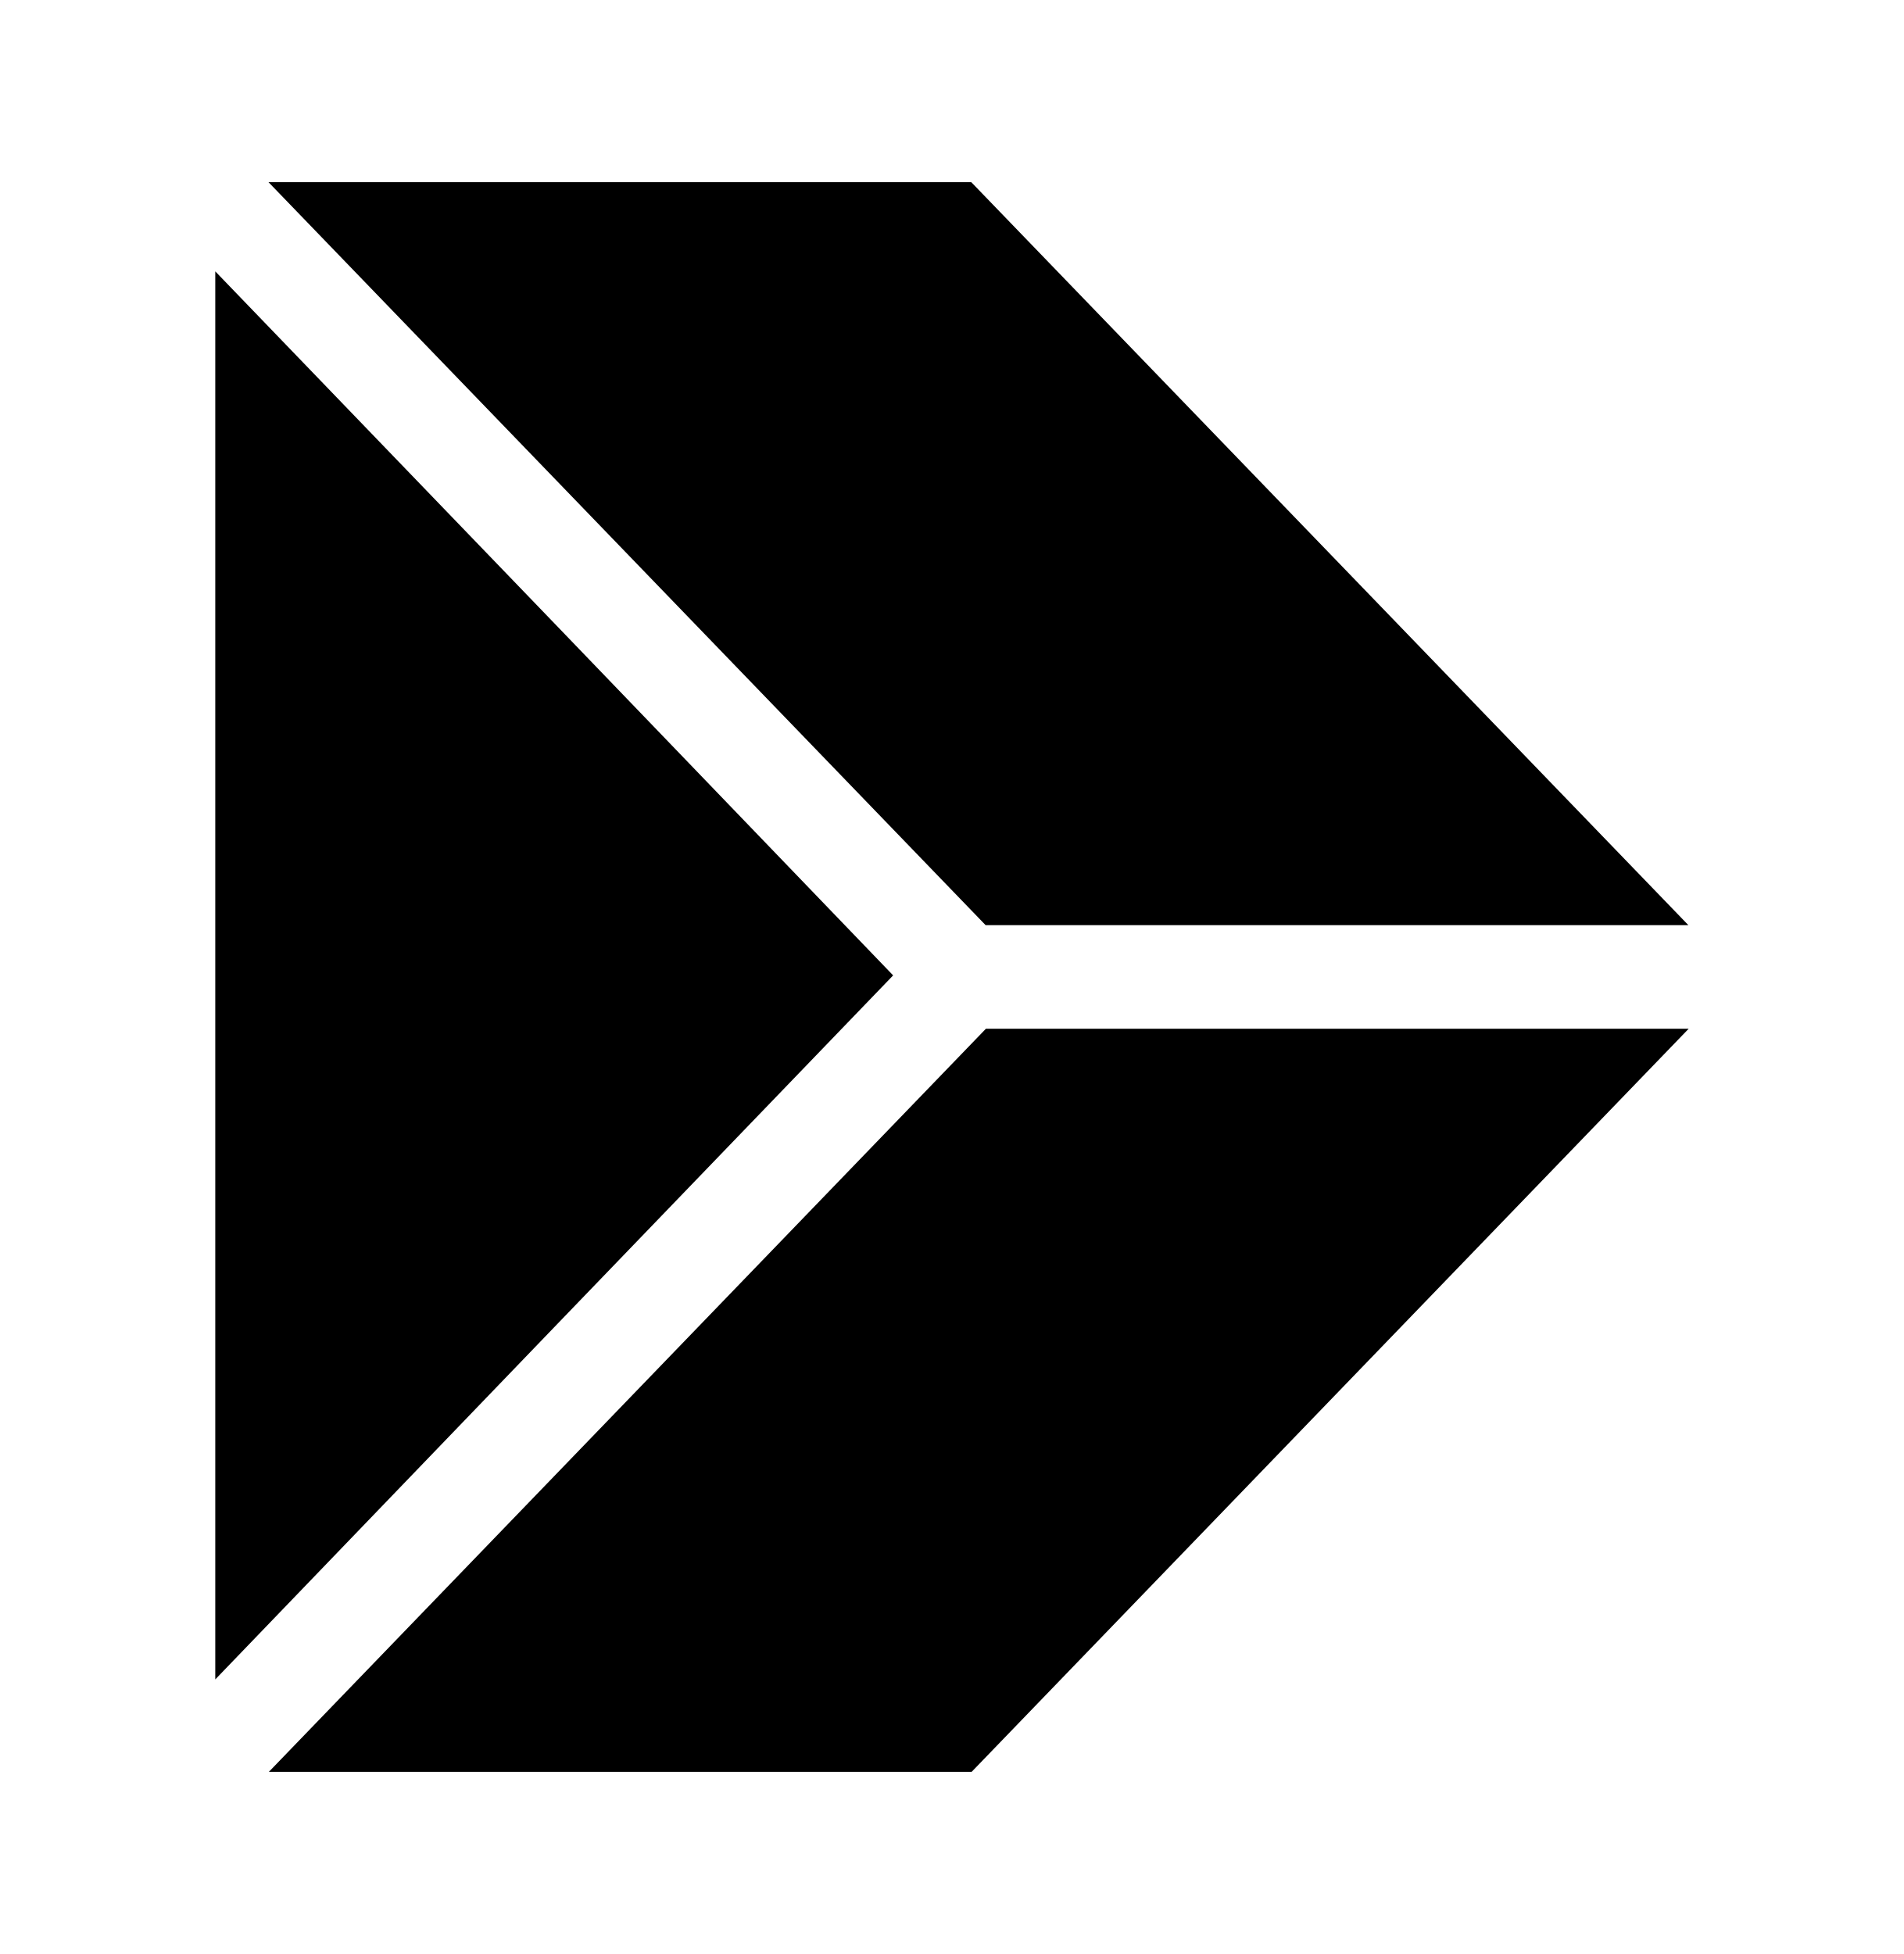
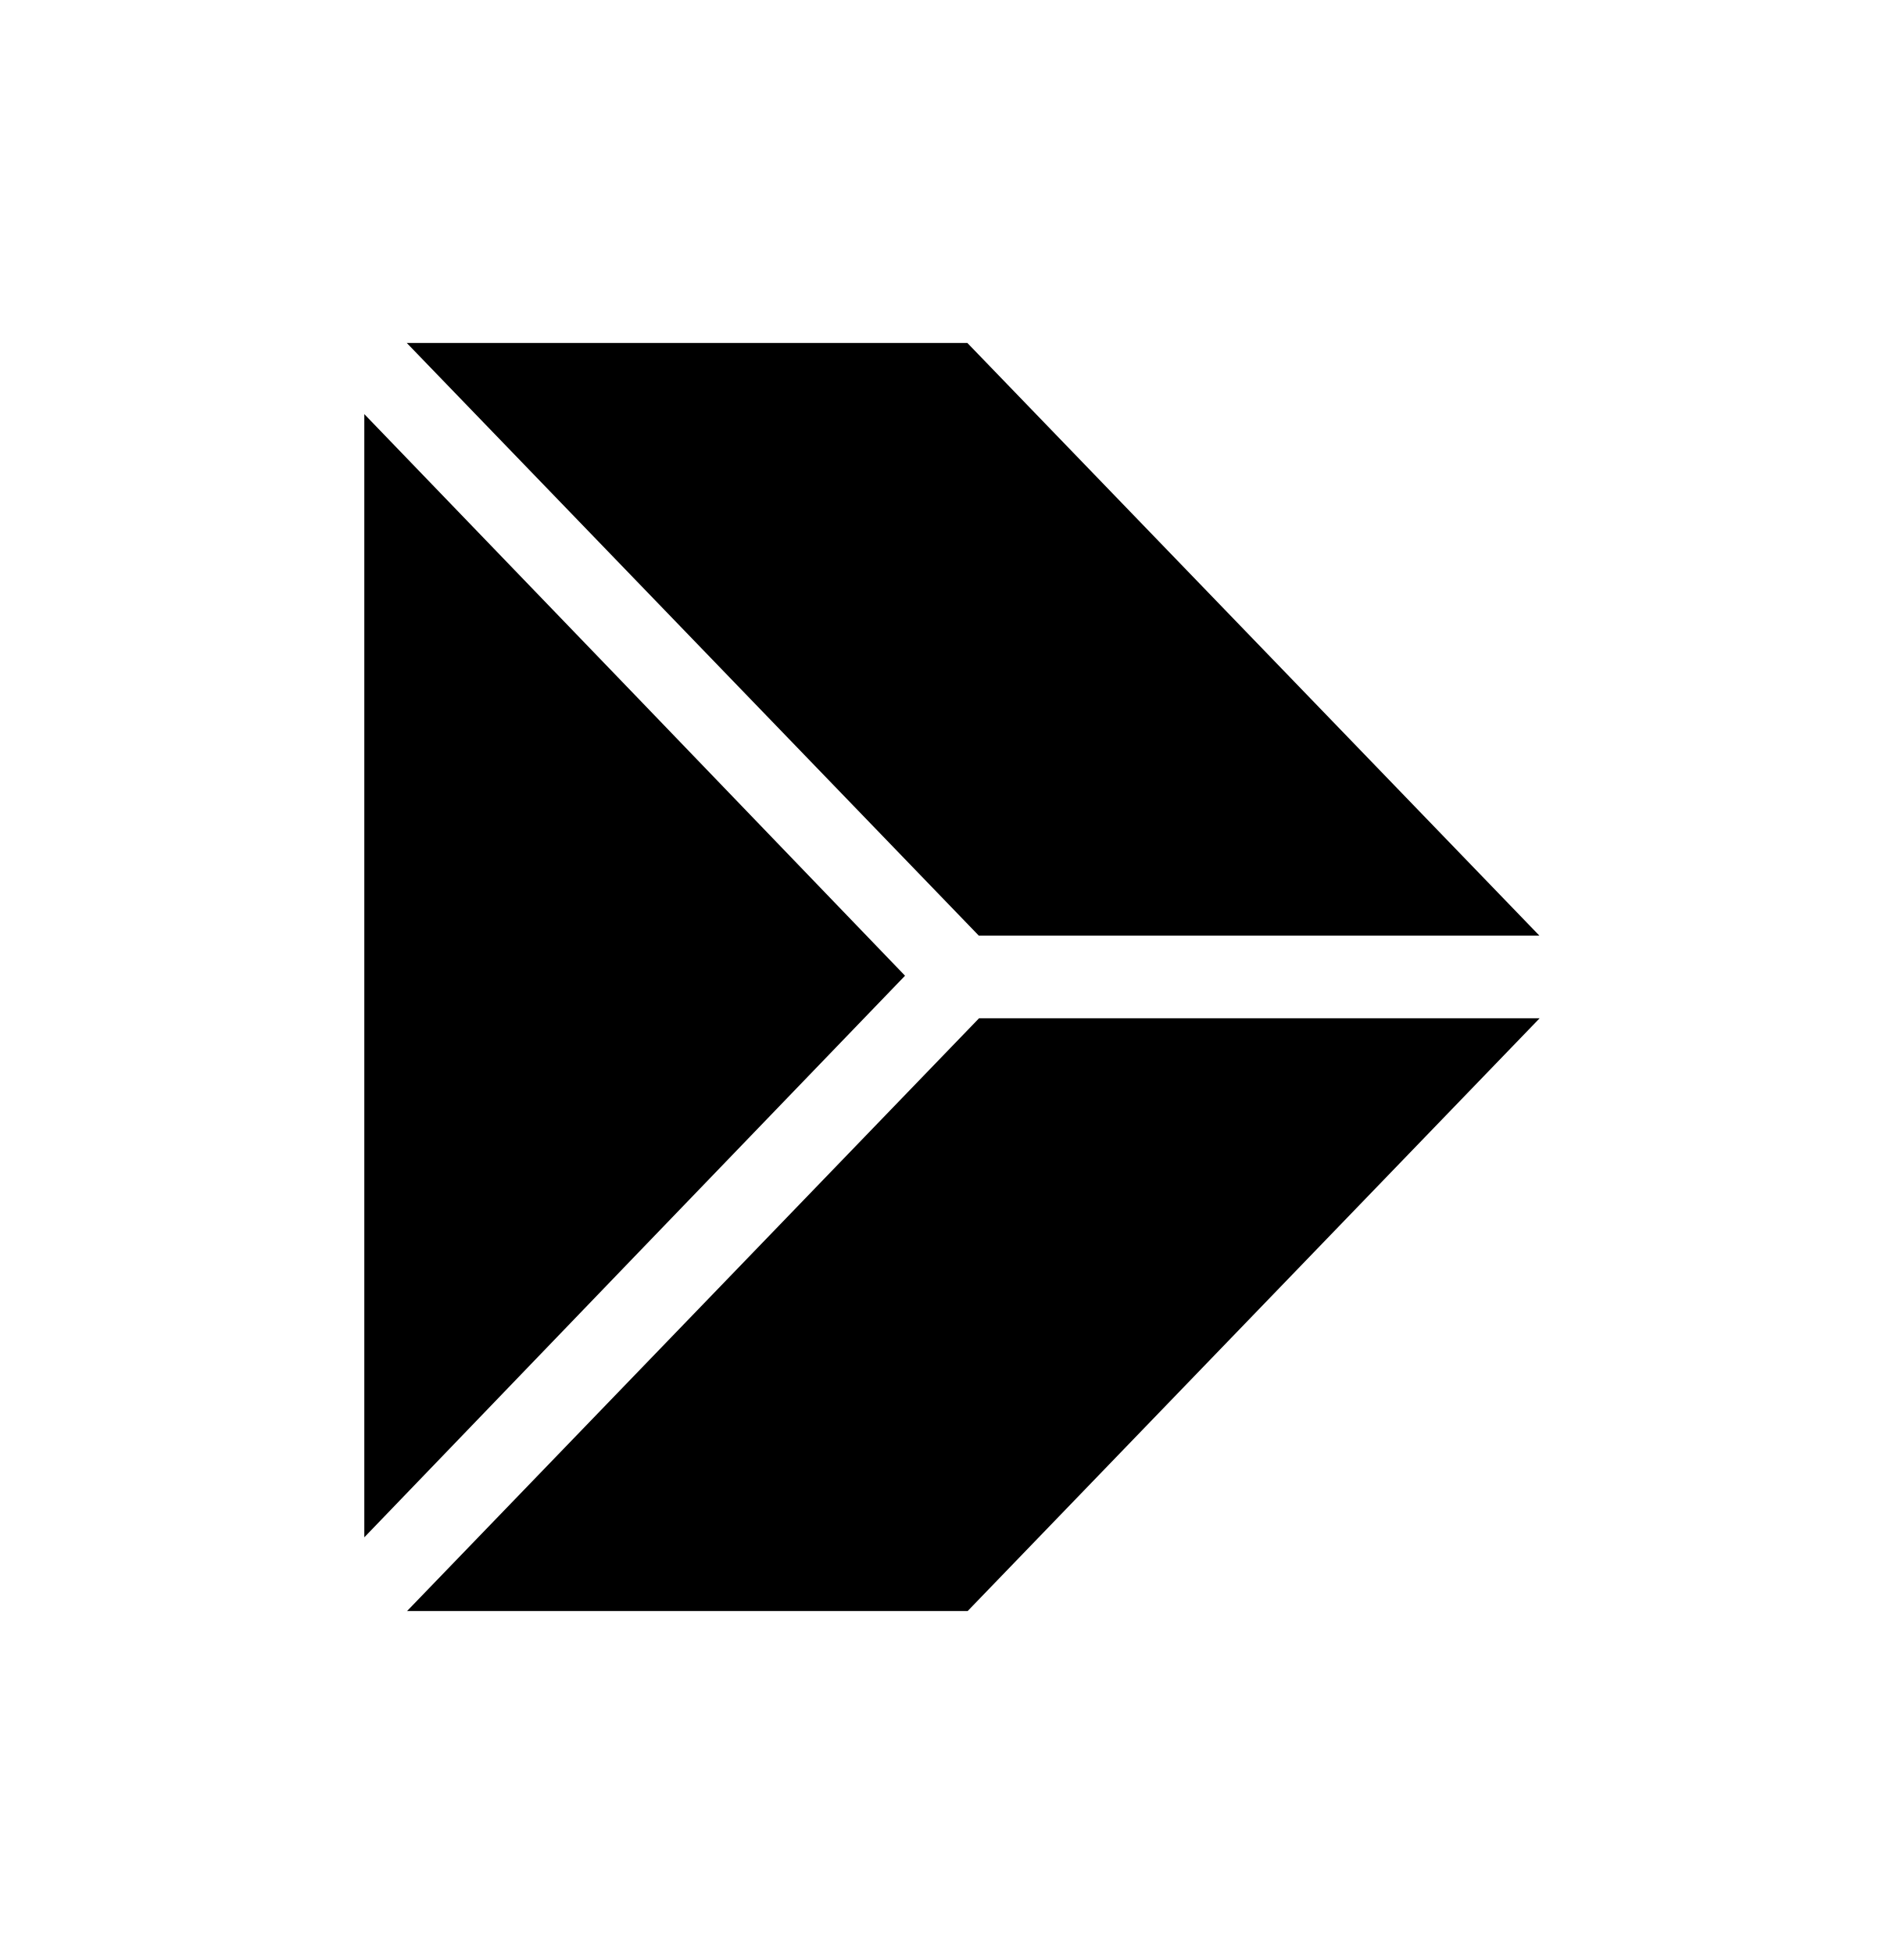
<svg xmlns="http://www.w3.org/2000/svg" viewBox="0 0 308.19 316.3" width="308.19" height="316.3" version="1.1" id="svg1">
  <defs id="defs1" />
-   <g id="layer6" transform="matrix(0.7738628,0,0,0.8135593,34.84661,24.03475)">
+   <g id="layer6" transform="matrix(0.6173063,0,0,0.648972,58.97118,51.16696)">
    <path id="path1244-7" d="M 141.79,164.53 70.9,234.53 0,304.61 V 24.45 l 70.9,70 z" fill="currentColor" />
    <path id="rect945" d="m 161.19,175.15 h 147 L 158.21,323 h -147 z" fill="currentColor" />
    <path id="rect945-6" d="m 158.13,6.7 h -147 l 150,147.83 h 147 z" fill="currentColor" />
  </g>
</svg>
